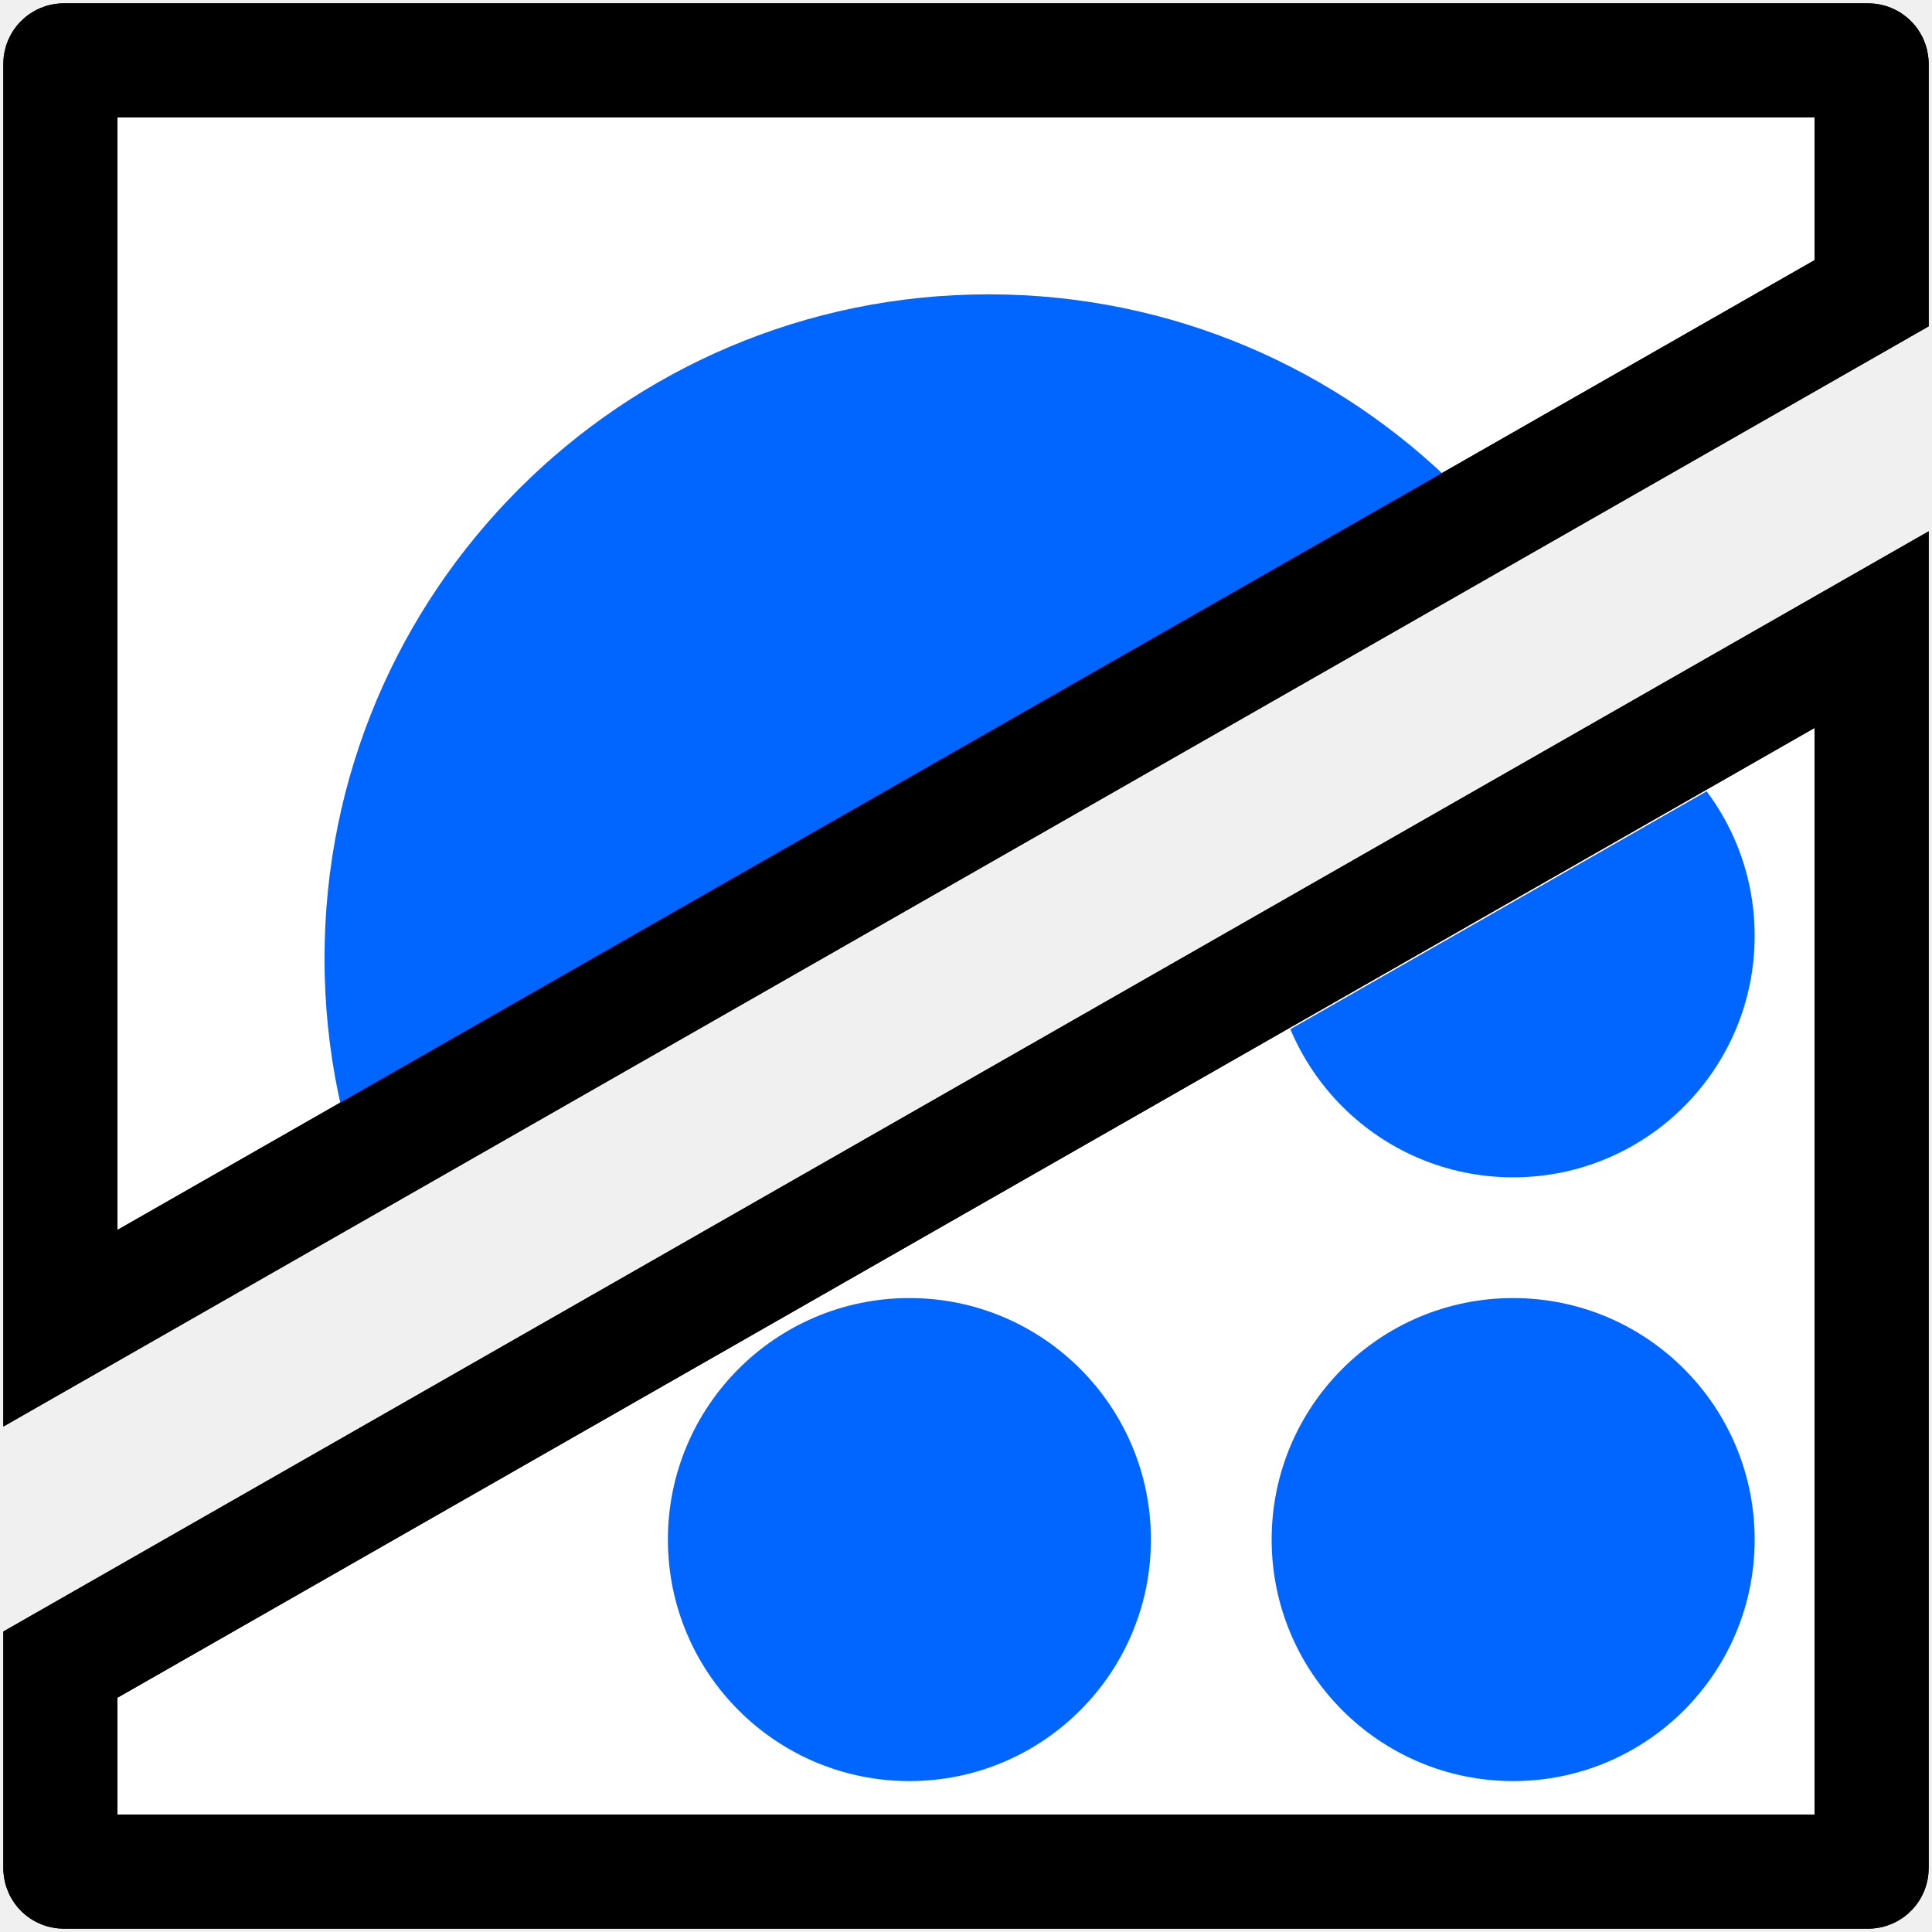
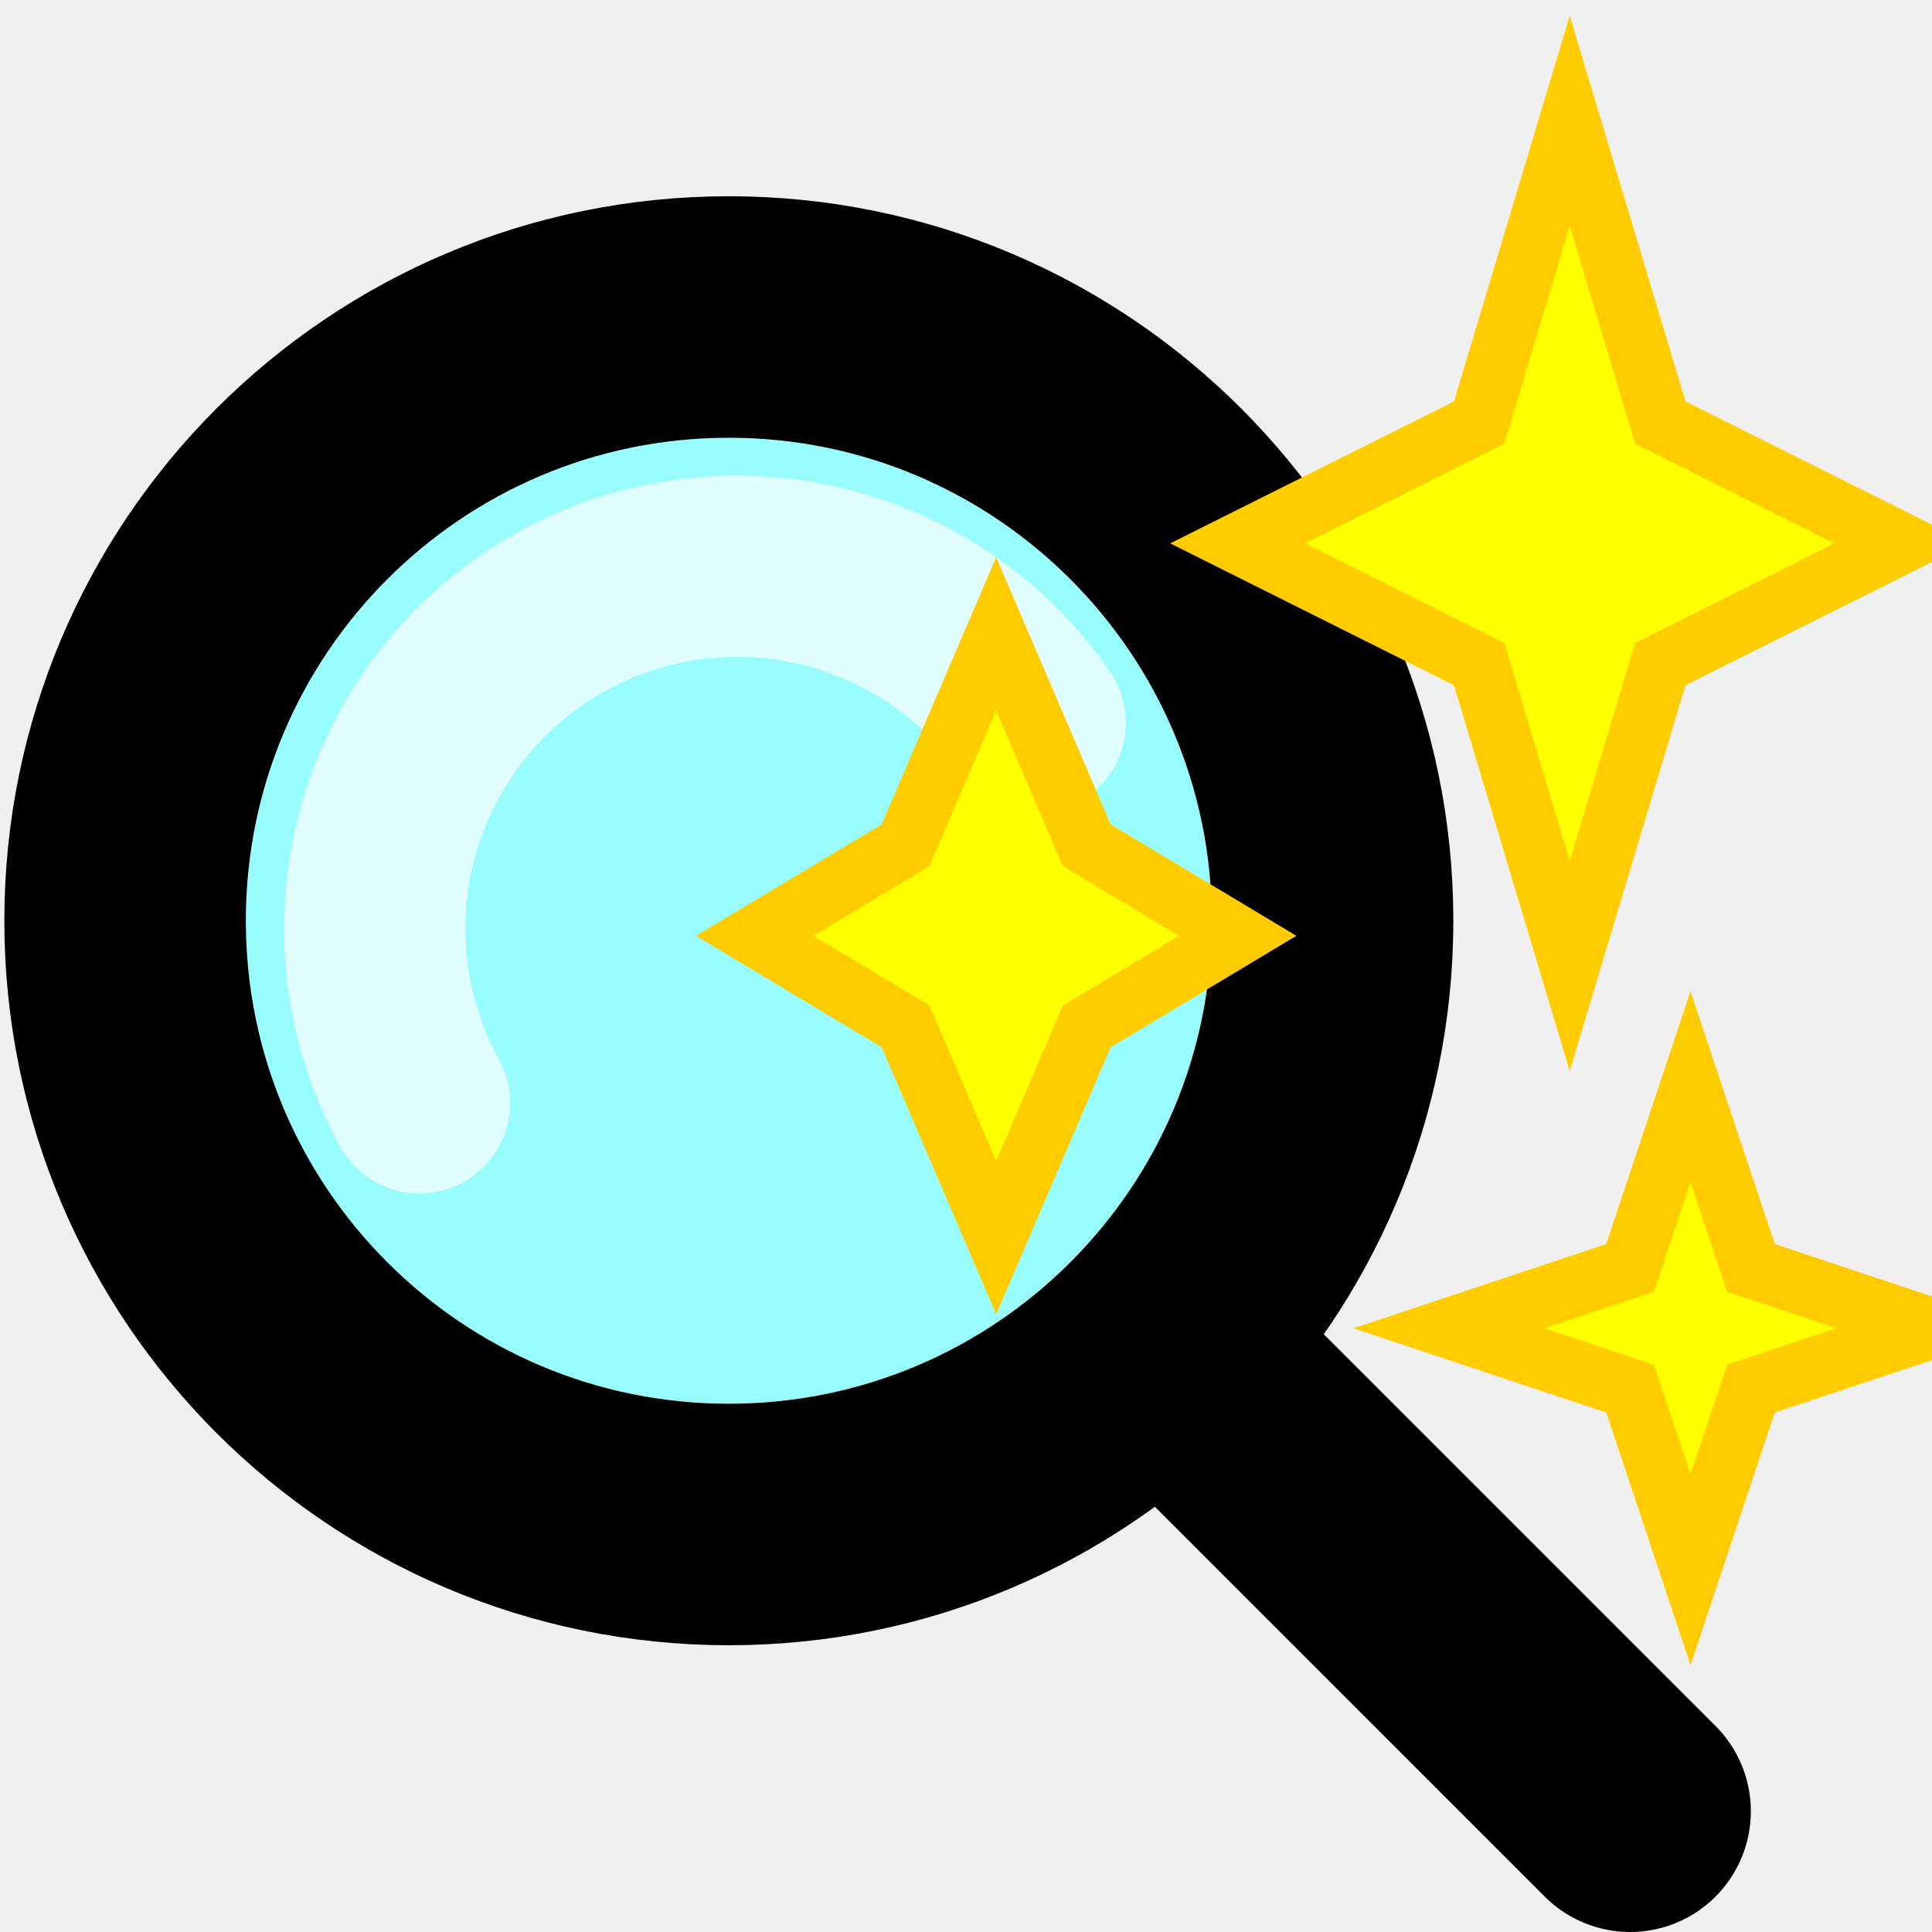
- <svg xmlns="http://www.w3.org/2000/svg" width="256px" height="256px" viewBox="0 0 256 256" version="1.1" id="SVGRoot">
-   <defs id="defs4518">
-     <clipPath clipPathUnits="userSpaceOnUse" id="clipPath5623">
-       <path style="color:#000000;clip-rule:nonzero;display:inline;overflow:visible;visibility:visible;opacity:1;isolation:auto;mix-blend-mode:normal;color-interpolation:sRGB;color-interpolation-filters:linearRGB;solid-color:#000000;solid-opacity:1;vector-effect:none;fill:#ffffff;fill-opacity:1;fill-rule:nonzero;stroke:#000000;stroke-width:15.118;stroke-linecap:butt;stroke-linejoin:miter;stroke-miterlimit:4;stroke-dasharray:none;stroke-dashoffset:0;stroke-opacity:1;color-rendering:auto;image-rendering:auto;shape-rendering:auto;text-rendering:auto;enable-background:accumulate" d="M 240,38.855 V 8.469 C 240,8.209 239.791,8 239.531,8 H 0.469 C 0.209,8 0,8.209 0,8.469 V 176 Z" id="path5625" />
-     </clipPath>
-     <clipPath clipPathUnits="userSpaceOnUse" id="clipPath5657">
-       <path style="color:#000000;clip-rule:nonzero;display:inline;overflow:visible;visibility:visible;opacity:1;isolation:auto;mix-blend-mode:normal;color-interpolation:sRGB;color-interpolation-filters:linearRGB;solid-color:#000000;solid-opacity:1;vector-effect:none;fill:#ffffff;fill-opacity:1;fill-rule:nonzero;stroke:#000000;stroke-width:15.118;stroke-linecap:butt;stroke-linejoin:miter;stroke-miterlimit:4;stroke-dasharray:none;stroke-dashoffset:0;stroke-opacity:1;color-rendering:auto;image-rendering:auto;shape-rendering:auto;text-rendering:auto;enable-background:accumulate" d="M 248,83.428 8,220.572 V 247.531 C 8,247.791 8.209,248 8.469,248 H 247.531 C 247.791,248 248,247.791 248,247.531 Z" id="path5659" />
+ <svg xmlns="http://www.w3.org/2000/svg" width="32" height="32" viewBox="0 0 32 32" version="1.1" id="svg8">
+   <defs id="defs2">
+     <clipPath clipPathUnits="userSpaceOnUse" id="clipPath830">
+       <rect style="color:#000000;clip-rule:nonzero;display:inline;overflow:visible;visibility:visible;opacity:1;isolation:auto;mix-blend-mode:normal;color-interpolation:sRGB;color-interpolation-filters:linearRGB;solid-color:#000000;solid-opacity:1;vector-effect:none;fill:none;fill-opacity:1;fill-rule:nonzero;stroke:none;stroke-width:1;stroke-linecap:round;stroke-linejoin:round;stroke-miterlimit:4;stroke-dasharray:none;stroke-dashoffset:10;stroke-opacity:1;color-rendering:auto;image-rendering:auto;shape-rendering:auto;text-rendering:auto;enable-background:accumulate" id="rect832" width="102.025" height="100.005" x="-52.907" y="437.711" />
    </clipPath>
  </defs>
-   <g id="layer1">
-     <path style="color:#000000;clip-rule:nonzero;display:inline;overflow:visible;visibility:visible;opacity:1;isolation:auto;mix-blend-mode:normal;color-interpolation:sRGB;color-interpolation-filters:linearRGB;solid-color:#000000;solid-opacity:1;vector-effect:none;fill:#ffffff;fill-opacity:1;fill-rule:nonzero;stroke:#000000;stroke-width:15.118;stroke-linecap:butt;stroke-linejoin:miter;stroke-miterlimit:4;stroke-dasharray:none;stroke-dashoffset:0;stroke-opacity:1;color-rendering:auto;image-rendering:auto;shape-rendering:auto;text-rendering:auto;enable-background:accumulate" d="M 248,38.855 V 8.469 C 248,8.209 247.791,8 247.531,8 H 8.469 C 8.209,8 8,8.209 8,8.469 V 176 Z" id="path5213" />
-     <path style="color:#000000;clip-rule:nonzero;display:inline;overflow:visible;visibility:visible;opacity:1;isolation:auto;mix-blend-mode:normal;color-interpolation:sRGB;color-interpolation-filters:linearRGB;solid-color:#000000;solid-opacity:1;vector-effect:none;fill:#ffffff;fill-opacity:1;fill-rule:nonzero;stroke:#000000;stroke-width:15.118;stroke-linecap:butt;stroke-linejoin:miter;stroke-miterlimit:4;stroke-dasharray:none;stroke-dashoffset:0;stroke-opacity:1;color-rendering:auto;image-rendering:auto;shape-rendering:auto;text-rendering:auto;enable-background:accumulate" d="M 248 83.428 L 8 220.572 L 8 247.531 C 8 247.791 8.209 248 8.469 248 L 247.531 248 C 247.791 248 248 247.791 248 247.531 L 248 83.428 z " id="rect5074-5" />
-     <g id="g5316" clip-path="url(#clipPath5657)" transform="translate(2.5,7.5)">
-       <g id="g5376" transform="translate(0,-16)">
-         <circle style="color:#000000;clip-rule:nonzero;display:inline;overflow:visible;visibility:visible;opacity:1;isolation:auto;mix-blend-mode:normal;color-interpolation:sRGB;color-interpolation-filters:linearRGB;solid-color:#000000;solid-opacity:1;vector-effect:none;fill:#0066ff;fill-opacity:1;fill-rule:nonzero;stroke:none;stroke-width:15.118;stroke-linecap:square;stroke-linejoin:bevel;stroke-miterlimit:4;stroke-dasharray:none;stroke-dashoffset:0;stroke-opacity:1;color-rendering:auto;image-rendering:auto;shape-rendering:auto;text-rendering:auto;enable-background:accumulate" id="path5236-9" cx="118" cy="212.5" r="32" />
-         <circle style="color:#000000;clip-rule:nonzero;display:inline;overflow:visible;visibility:visible;opacity:1;isolation:auto;mix-blend-mode:normal;color-interpolation:sRGB;color-interpolation-filters:linearRGB;solid-color:#000000;solid-opacity:1;vector-effect:none;fill:#0066ff;fill-opacity:1;fill-rule:nonzero;stroke:none;stroke-width:15.118;stroke-linecap:square;stroke-linejoin:bevel;stroke-miterlimit:4;stroke-dasharray:none;stroke-dashoffset:0;stroke-opacity:1;color-rendering:auto;image-rendering:auto;shape-rendering:auto;text-rendering:auto;enable-background:accumulate" id="path5236-9-0" cx="198" cy="212.5" r="32" />
-         <circle style="color:#000000;clip-rule:nonzero;display:inline;overflow:visible;visibility:visible;opacity:1;isolation:auto;mix-blend-mode:normal;color-interpolation:sRGB;color-interpolation-filters:linearRGB;solid-color:#000000;solid-opacity:1;vector-effect:none;fill:#0066ff;fill-opacity:1;fill-rule:nonzero;stroke:none;stroke-width:15.118;stroke-linecap:square;stroke-linejoin:bevel;stroke-miterlimit:4;stroke-dasharray:none;stroke-dashoffset:0;stroke-opacity:1;color-rendering:auto;image-rendering:auto;shape-rendering:auto;text-rendering:auto;enable-background:accumulate" id="path5236-9-3" cx="198" cy="132.5" r="32" />
-       </g>
+   <g id="layer1" transform="translate(0,-288.5333)">
+     <g id="g887" transform="translate(-0.232143,3.03571)">
+       <circle r="10" cy="300.748" cx="12.304" id="path840" style="color:#000000;clip-rule:nonzero;display:inline;overflow:visible;visibility:visible;opacity:1;isolation:auto;mix-blend-mode:normal;color-interpolation:sRGB;color-interpolation-filters:linearRGB;solid-color:#000000;solid-opacity:1;vector-effect:none;fill:#84ffff;fill-opacity:0.804;fill-rule:nonzero;stroke:#000000;stroke-width:4;stroke-linecap:round;stroke-linejoin:round;stroke-miterlimit:4;stroke-dasharray:none;stroke-dashoffset:10;stroke-opacity:1;color-rendering:auto;image-rendering:auto;shape-rendering:auto;text-rendering:auto;enable-background:accumulate" />
+       <path id="path846" d="M 20.232,308.498 27.232,315.498" style="fill:none;fill-rule:evenodd;stroke:#000000;stroke-width:3.999;stroke-linecap:round;stroke-linejoin:miter;stroke-miterlimit:4;stroke-dasharray:none;stroke-opacity:1" />
+       <path d="M 7.181,303.765 A 6,6 0 0 1 9.289,295.772 6,6 0 0 1 17.379,297.47" id="path840-7" style="color:#000000;clip-rule:nonzero;display:inline;overflow:visible;visibility:visible;opacity:0.7;isolation:auto;mix-blend-mode:normal;color-interpolation:sRGB;color-interpolation-filters:linearRGB;solid-color:#000000;solid-opacity:1;vector-effect:none;fill:none;fill-opacity:0.259;fill-rule:nonzero;stroke:#ffffff;stroke-width:3;stroke-linecap:round;stroke-linejoin:round;stroke-miterlimit:4;stroke-dasharray:none;stroke-dashoffset:10;stroke-opacity:1;color-rendering:auto;image-rendering:auto;shape-rendering:auto;text-rendering:auto;enable-background:accumulate" />
    </g>
-     <g transform="translate(0.5)" id="g5464" clip-path="url(#clipPath5623)">
-       <circle r="88" cy="127" cx="130.5" id="path5236-7" style="color:#000000;clip-rule:nonzero;display:inline;overflow:visible;visibility:visible;opacity:1;isolation:auto;mix-blend-mode:normal;color-interpolation:sRGB;color-interpolation-filters:linearRGB;solid-color:#000000;solid-opacity:1;vector-effect:none;fill:#0066ff;fill-opacity:1;fill-rule:nonzero;stroke:none;stroke-width:15.118;stroke-linecap:square;stroke-linejoin:bevel;stroke-miterlimit:4;stroke-dasharray:none;stroke-dashoffset:0;stroke-opacity:1;color-rendering:auto;image-rendering:auto;shape-rendering:auto;text-rendering:auto;enable-background:accumulate" />
-     </g>
-     <path style="color:#000000;clip-rule:nonzero;display:inline;overflow:visible;visibility:visible;opacity:1;isolation:auto;mix-blend-mode:normal;color-interpolation:sRGB;color-interpolation-filters:linearRGB;solid-color:#000000;solid-opacity:1;vector-effect:none;fill:none;fill-opacity:1;fill-rule:nonzero;stroke:#000000;stroke-width:15.118;stroke-linecap:butt;stroke-linejoin:miter;stroke-miterlimit:4;stroke-dasharray:none;stroke-dashoffset:0;stroke-opacity:1;color-rendering:auto;image-rendering:auto;shape-rendering:auto;text-rendering:auto;enable-background:accumulate" d="M 248,38.855 V 8.469 C 248,8.209 247.791,8 247.531,8 H 8.469 C 8.209,8 8,8.209 8,8.469 V 176 Z" id="path5213-9" />
-     <path style="color:#000000;clip-rule:nonzero;display:inline;overflow:visible;visibility:visible;opacity:1;isolation:auto;mix-blend-mode:normal;color-interpolation:sRGB;color-interpolation-filters:linearRGB;solid-color:#000000;solid-opacity:1;vector-effect:none;fill:none;fill-opacity:1;fill-rule:nonzero;stroke:#000000;stroke-width:15.118;stroke-linecap:butt;stroke-linejoin:miter;stroke-miterlimit:4;stroke-dasharray:none;stroke-dashoffset:0;stroke-opacity:1;color-rendering:auto;image-rendering:auto;shape-rendering:auto;text-rendering:auto;enable-background:accumulate" d="M 248,83.428 8,220.572 V 247.531 C 8,247.791 8.209,248 8.469,248 H 247.531 C 247.791,248 248,247.791 248,247.531 Z" id="rect5074-5-3" />
+     <path style="fill:#ffff00;fill-rule:evenodd;stroke:#ffcc00;stroke-width:1px;stroke-linecap:butt;stroke-linejoin:miter;stroke-opacity:1" d="M 20.5,297.533 24.5,295.533 26,290.533 27.5,295.533 31.5,297.533 27.5,299.533 26,304.533 24.5,299.533 Z" id="path889" />
+     <path style="fill:#ffff00;fill-rule:evenodd;stroke:#ffcc00;stroke-width:1px;stroke-linecap:butt;stroke-linejoin:miter;stroke-opacity:1" d="M 24,310.533 27,309.533 28,306.533 29,309.533 32,310.533 29,311.533 28,314.533 27,311.533 Z" id="path889-0" />
+     <path style="fill:#ffff00;fill-rule:evenodd;stroke:#ffcc00;stroke-width:1px;stroke-linecap:butt;stroke-linejoin:miter;stroke-opacity:1" d="M 12.5,304.033 15,302.533 16.5,299.033 18,302.533 20.5,304.033 18,305.533 16.5,309.033 15,305.533 Z" id="path889-0-9" />
  </g>
</svg>
